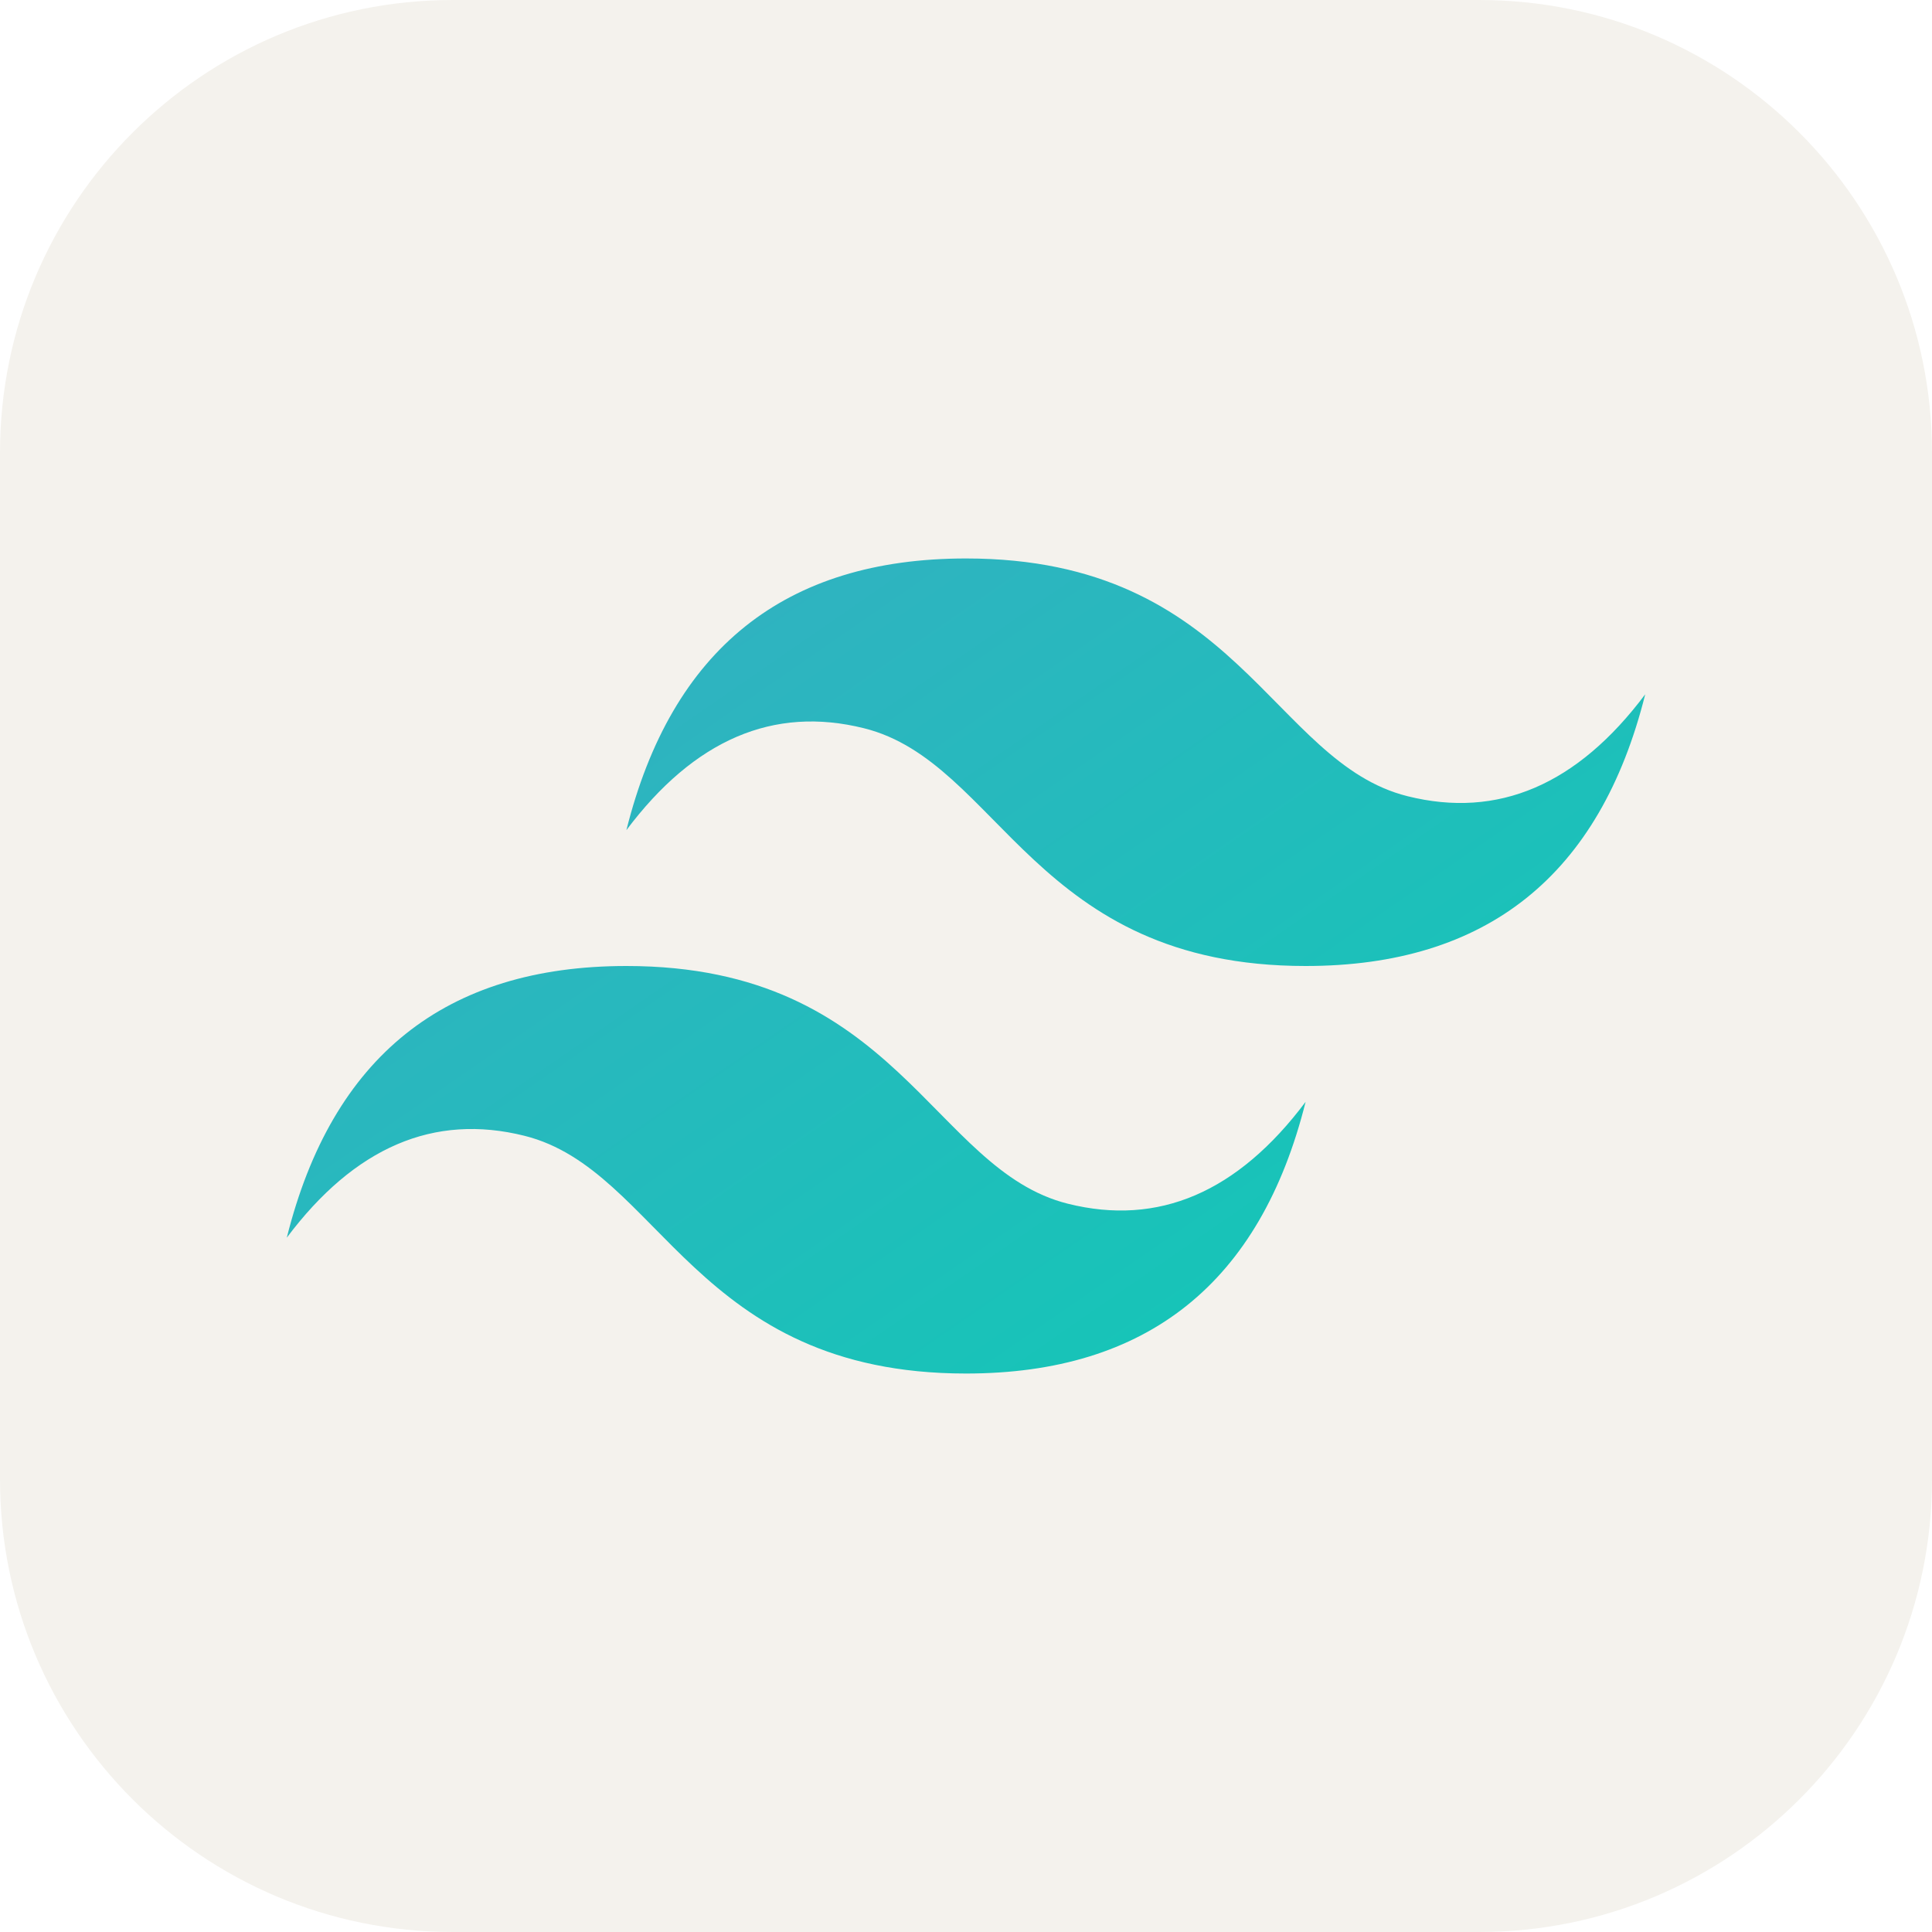
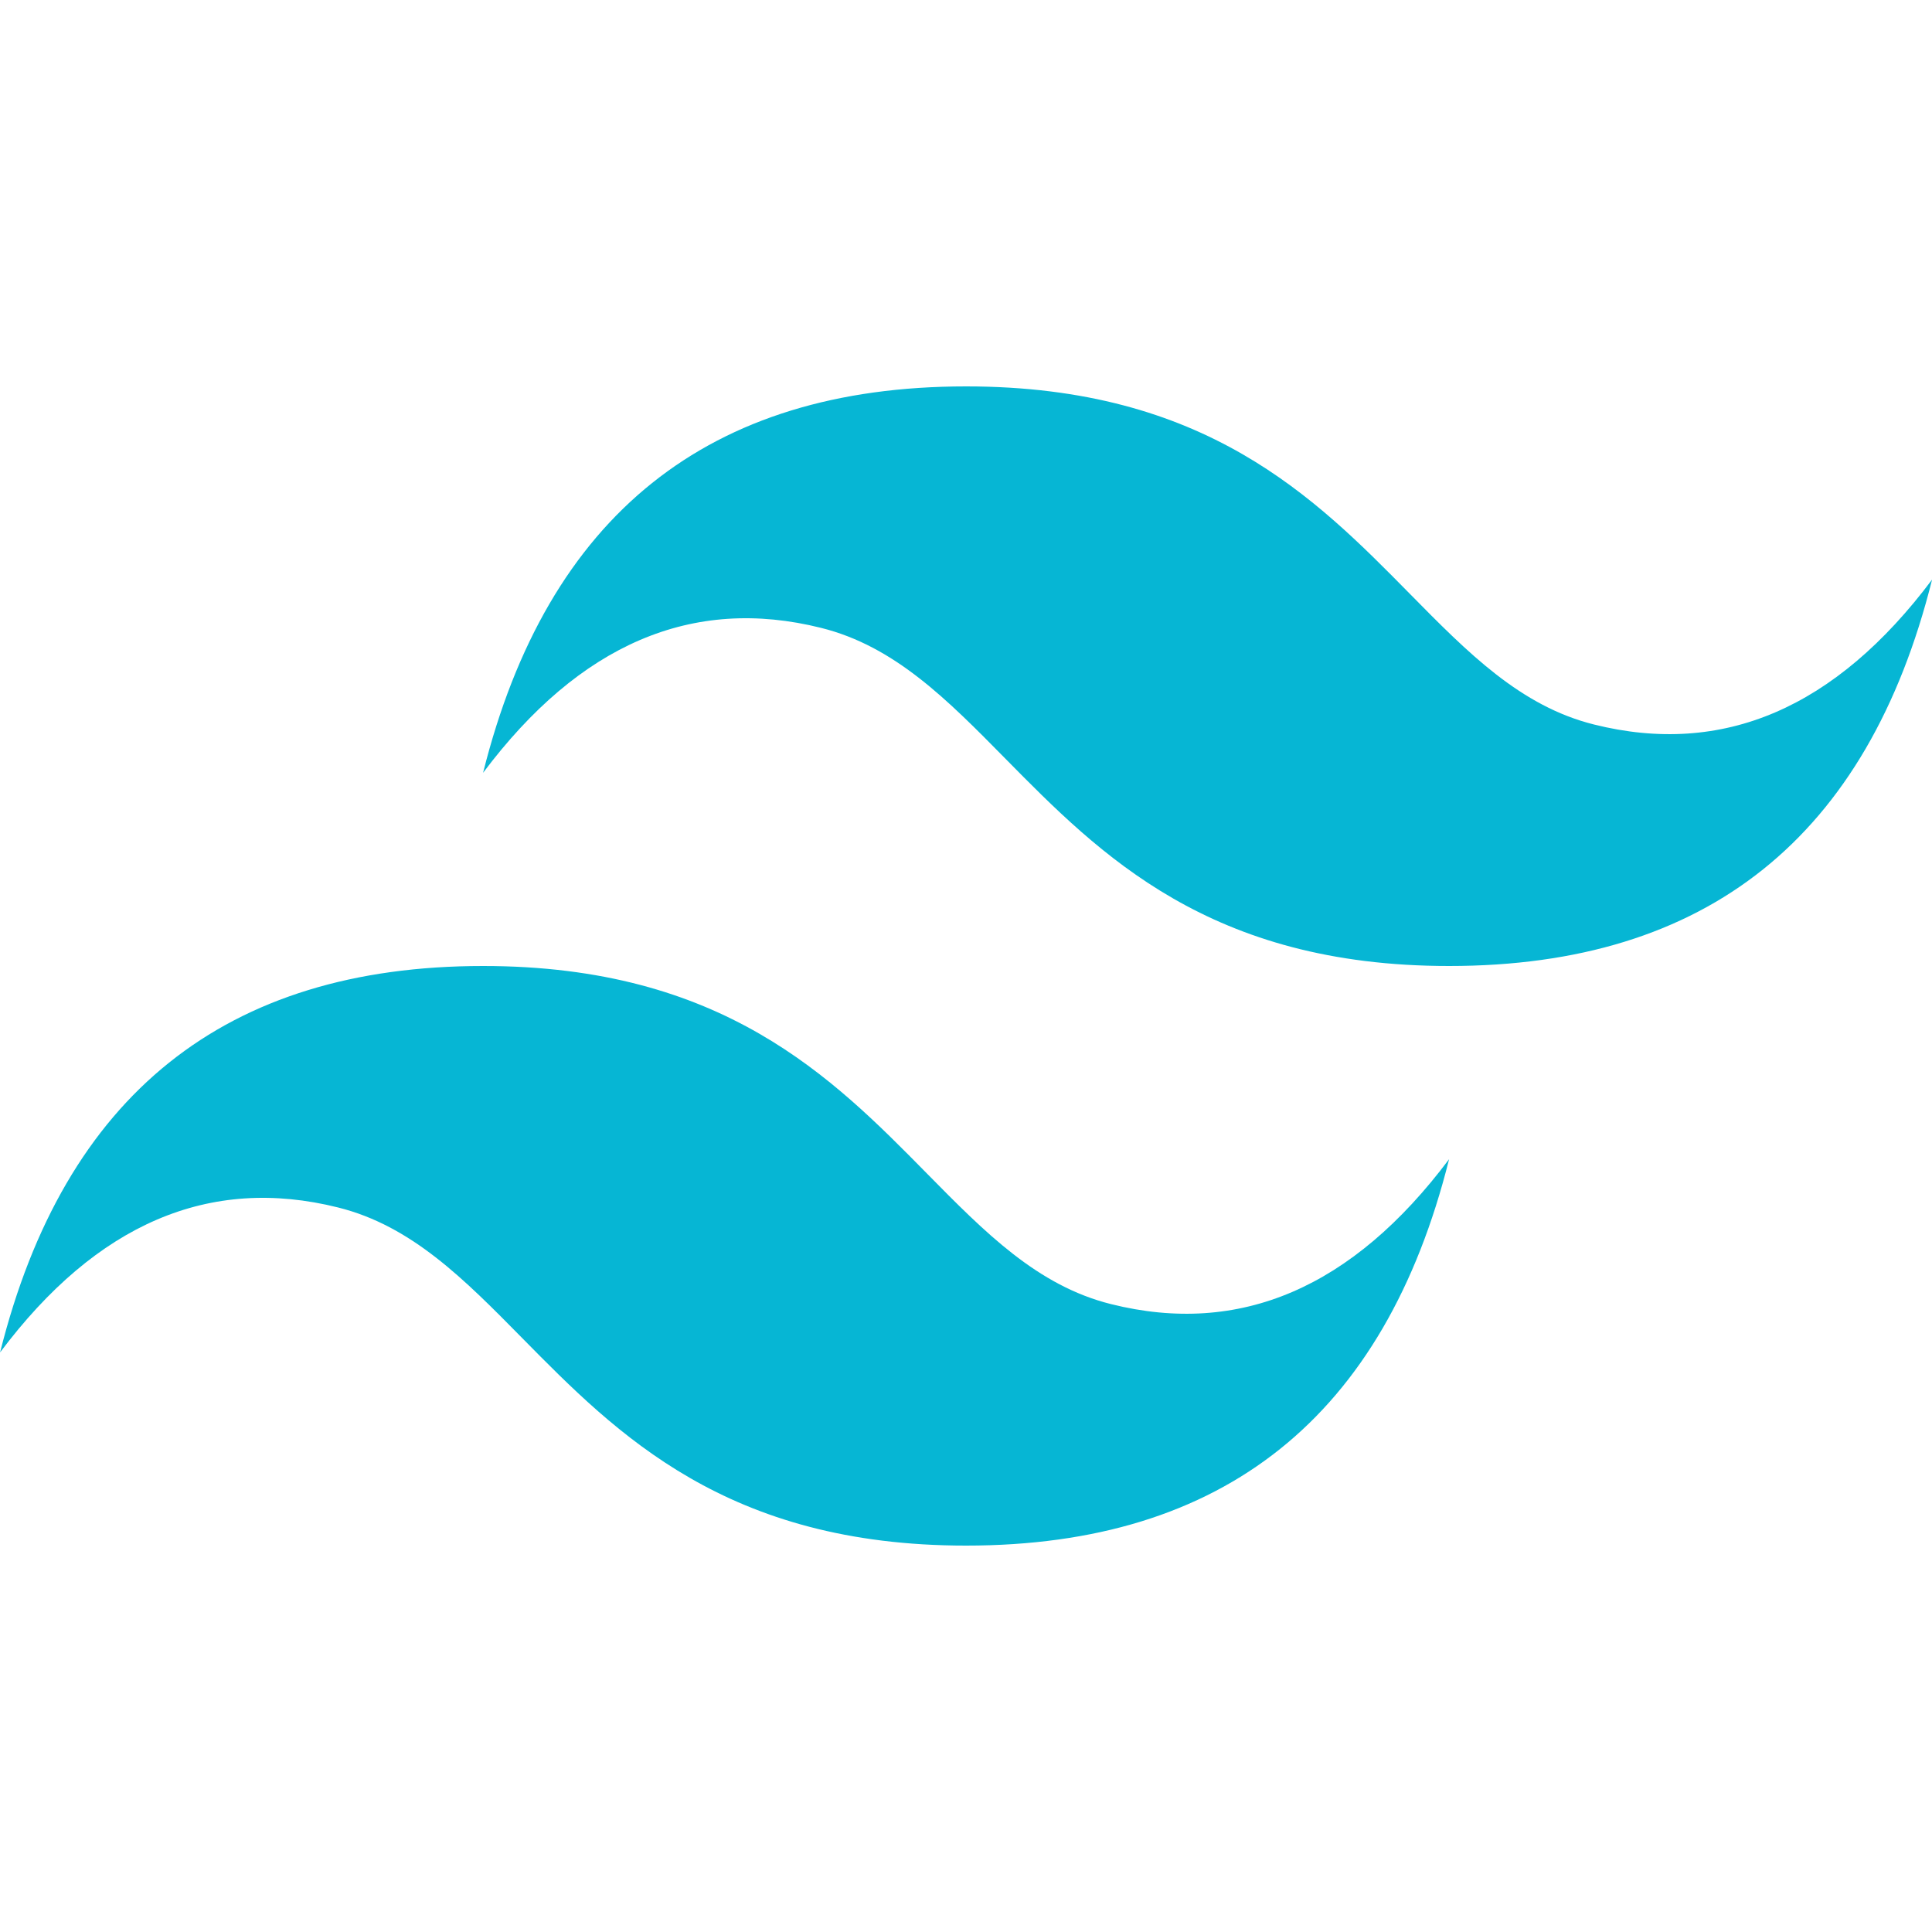
- <svg xmlns="http://www.w3.org/2000/svg" width="256" height="256" fill="none" viewBox="0 0 256 256">
-   <rect width="256" height="256" fill="#F4F2ED" rx="60" />
-   <path fill="url(#paint0_linear_2_118)" fill-rule="evenodd" d="M83 110C88.999 86.001 104.001 74 128 74C164 74 168.5 101 186.5 105.5C198.501 108.501 209 104.001 218 92C212.001 115.999 196.999 128 173 128C137 128 132.5 101 114.5 96.5C102.499 93.499 92 97.999 83 110ZM38 164C43.999 140.001 59.001 128 83 128C119 128 123.5 155 141.5 159.5C153.501 162.501 164 158.001 173 146C167.001 169.999 151.999 182 128 182C92 182 87.5 155 69.5 150.5C57.499 147.499 47 151.999 38 164Z" clip-rule="evenodd" />
-   <defs>
-     <linearGradient id="paint0_linear_2_118" x1="86.5" x2="163.5" y1="74" y2="185.5" gradientUnits="userSpaceOnUse">
-       <stop stop-color="#32B1C1" />
-       <stop offset="1" stop-color="#14C6B7" />
-     </linearGradient>
-   </defs>
+ <svg xmlns="http://www.w3.org/2000/svg" role="img" fill="#06B6D4" viewBox="0 0 24 24">
+   <path d="M12.001,4.8c-3.2,0-5.2,1.6-6,4.8c1.2-1.6,2.6-2.2,4.2-1.8c0.913,0.228,1.565,0.89,2.288,1.624 C13.666,10.618,15.027,12,18.001,12c3.2,0,5.2-1.6,6-4.8c-1.2,1.6-2.6,2.2-4.2,1.8c-0.913-0.228-1.565-0.89-2.288-1.624 C16.337,6.182,14.976,4.8,12.001,4.8z M6.001,12c-3.2,0-5.2,1.6-6,4.8c1.2-1.6,2.6-2.2,4.2-1.8c0.913,0.228,1.565,0.89,2.288,1.624 c1.177,1.194,2.538,2.576,5.512,2.576c3.2,0,5.2-1.6,6-4.8c-1.2,1.6-2.6,2.2-4.2,1.8c-0.913-0.228-1.565-0.89-2.288-1.624 C10.337,13.382,8.976,12,6.001,12z" />
</svg>
